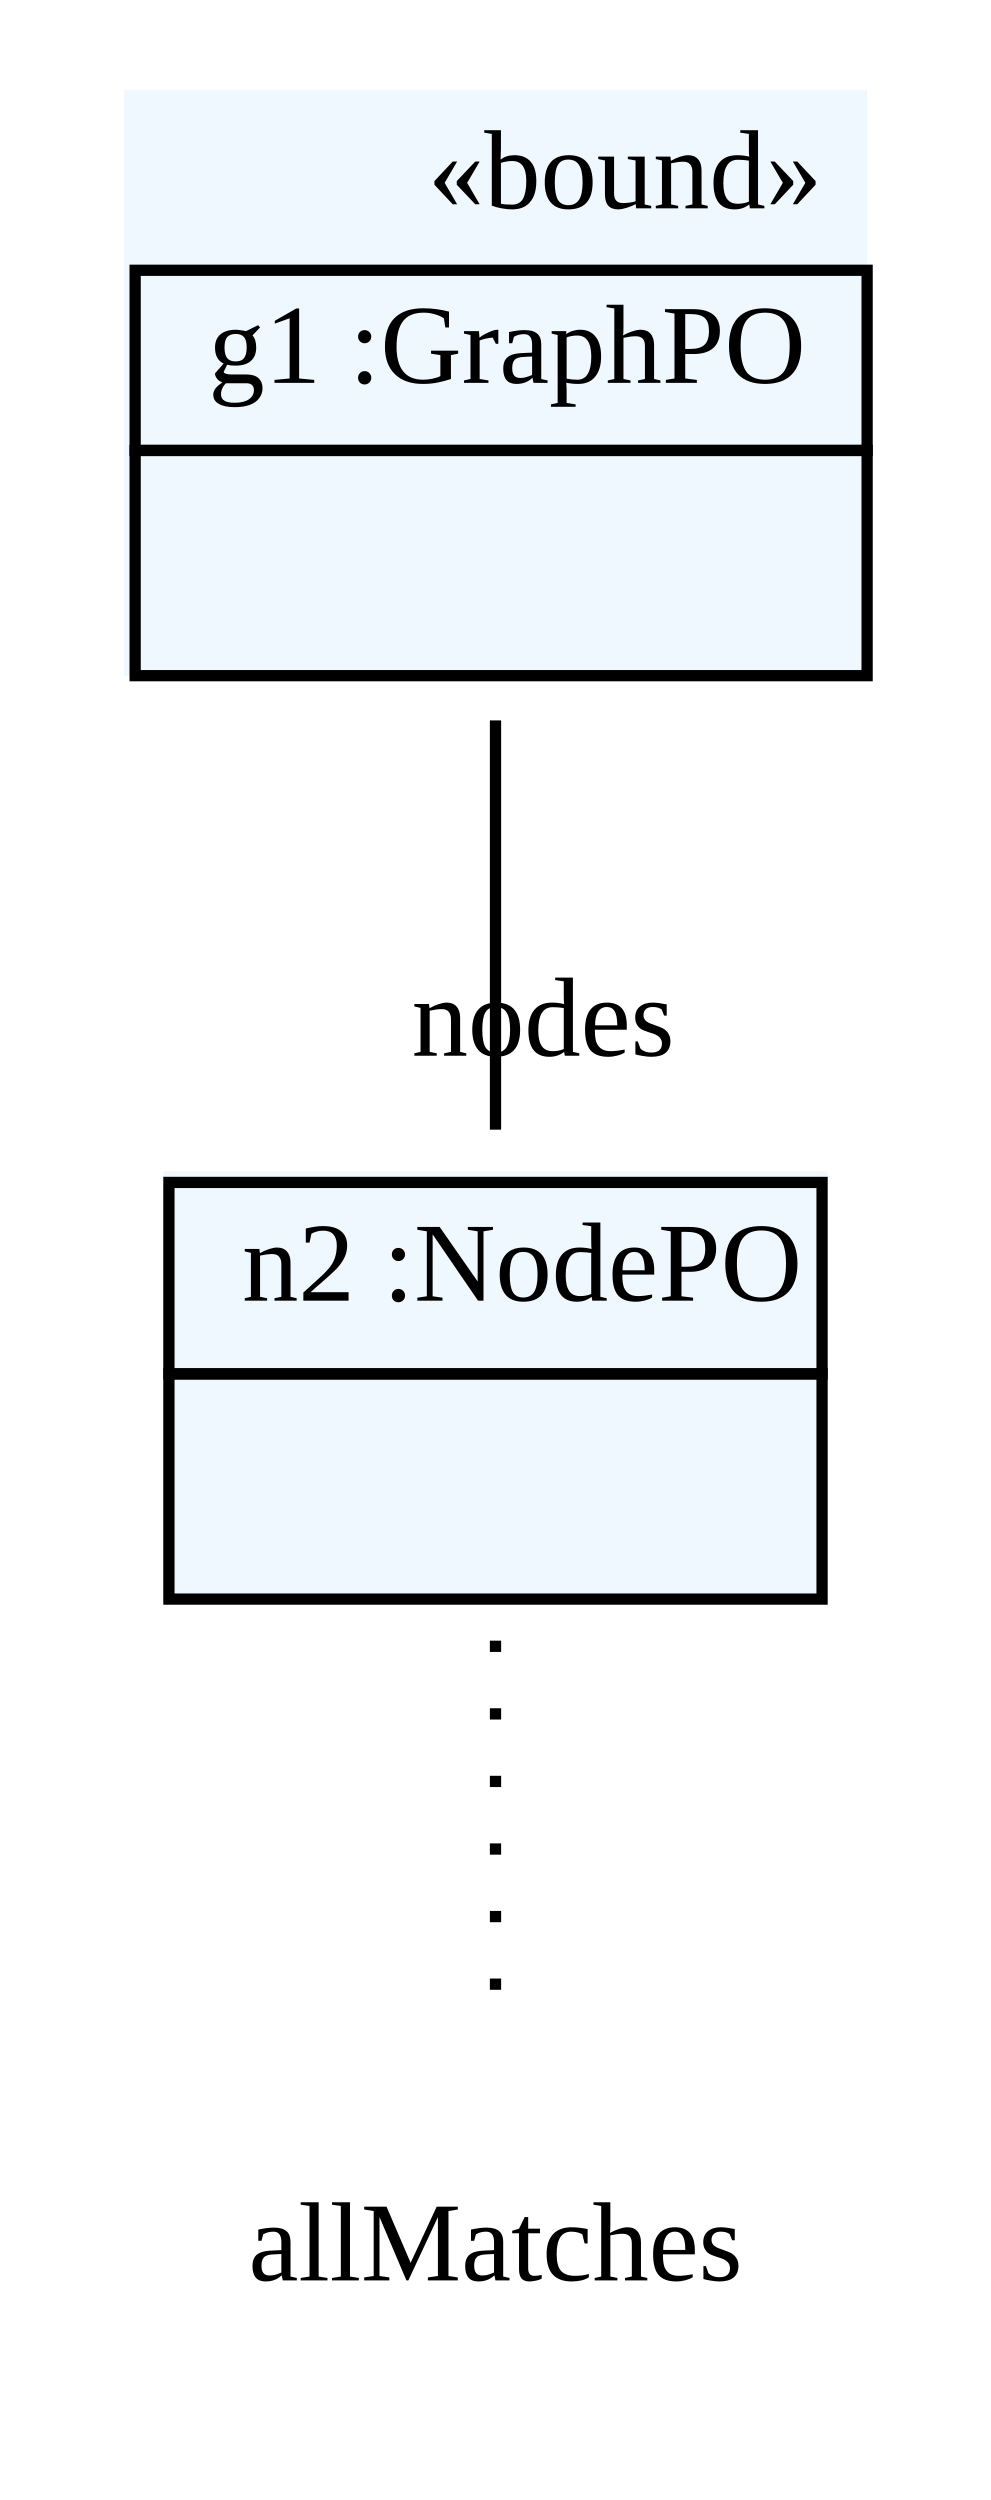
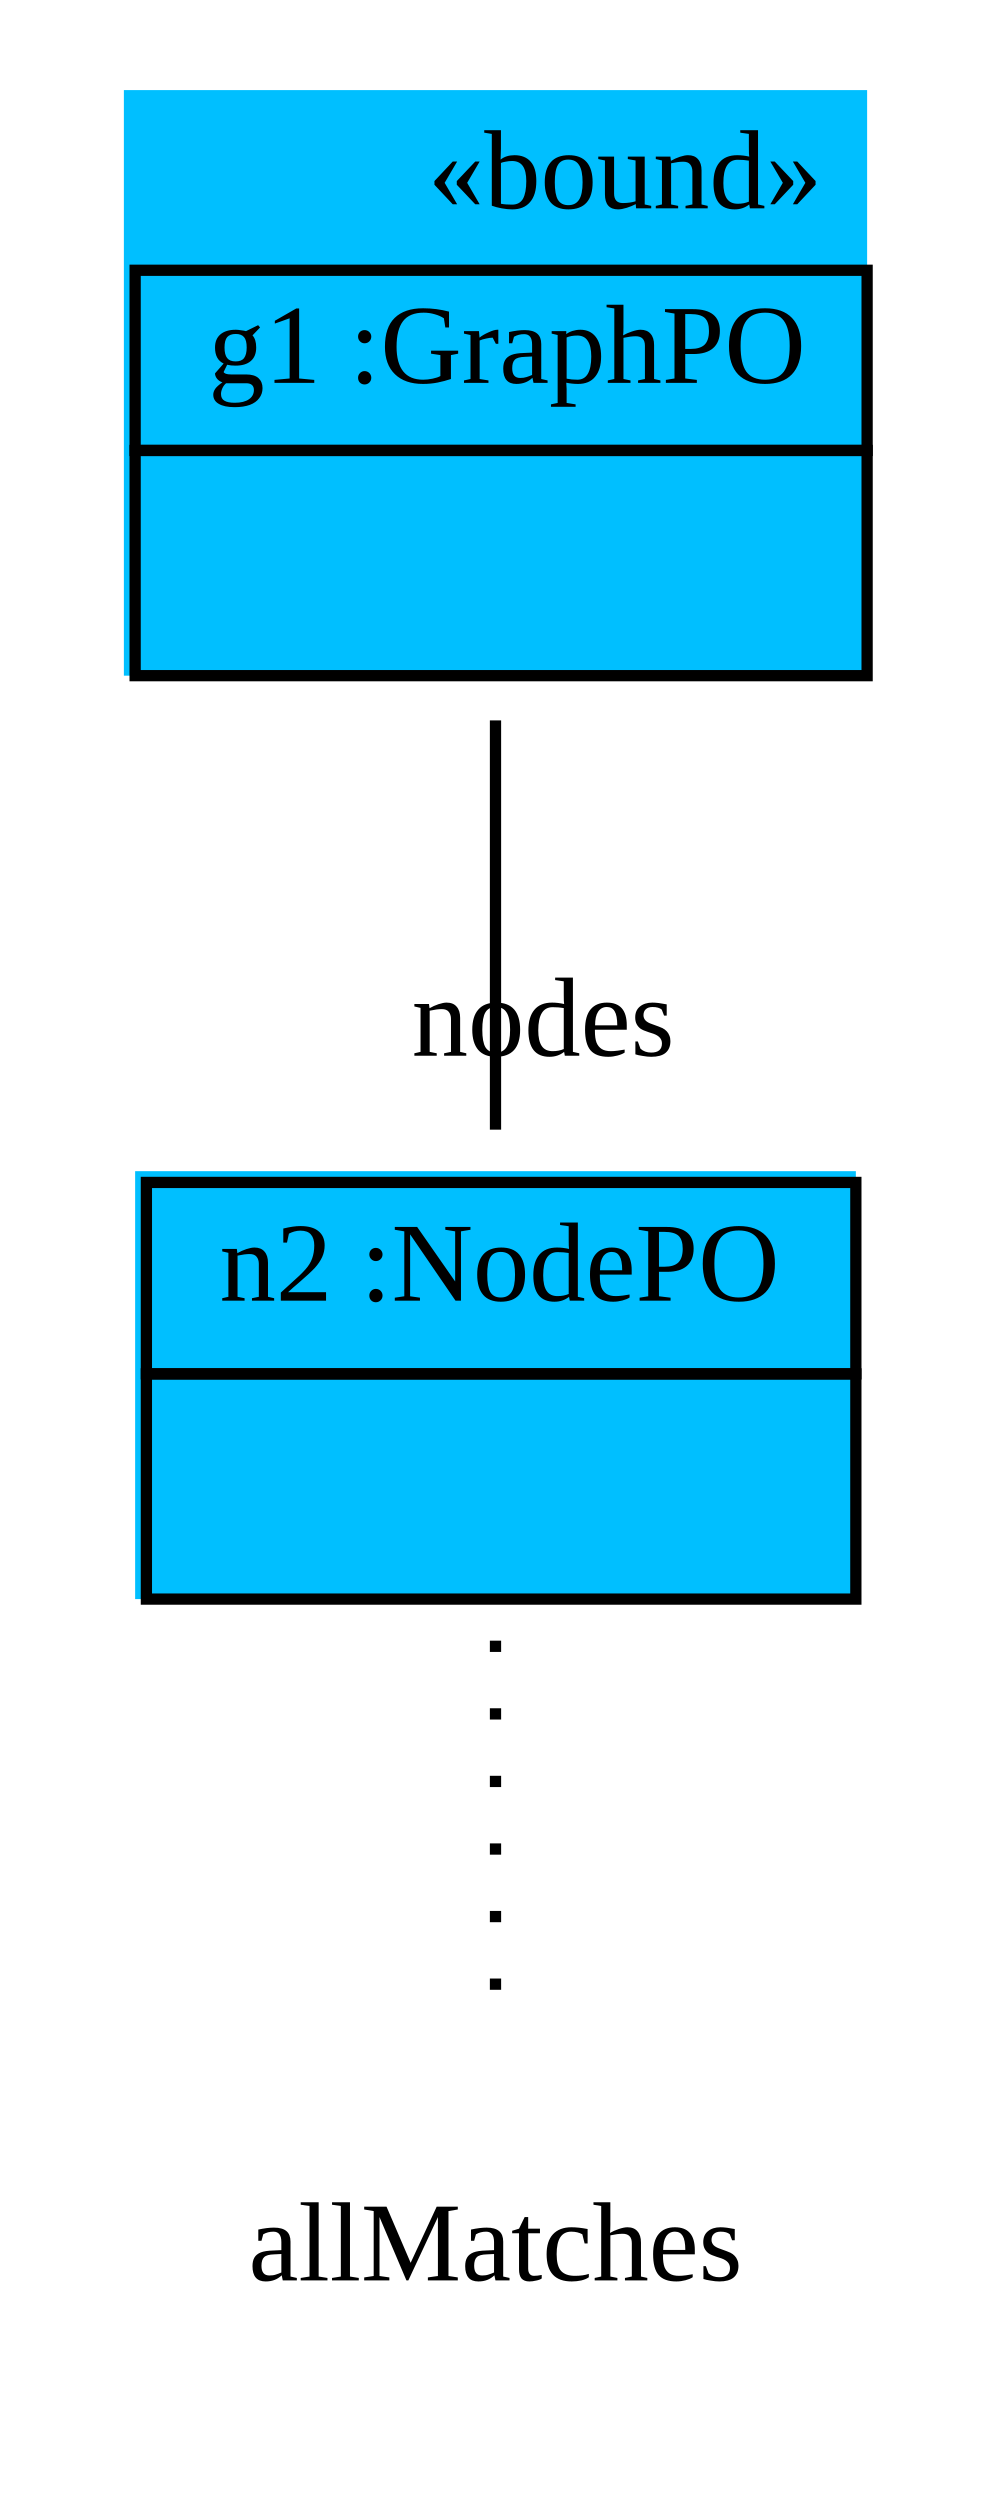
<svg xmlns="http://www.w3.org/2000/svg" width="88pt" height="222pt" viewBox="0.00 0.00 88.00 222.00">
  <g id="graph1" class="graph" transform="scale(1 1) rotate(0) translate(4 218)">
    <polygon fill="white" stroke="white" points="-4,5 -4,-218 85,-218 85,5 -4,5" />
    <g id="node1" class="node">
-       <polygon fill="aliceblue" stroke="aliceblue" points="7.5,-158.5 7.5,-209.5 72.5,-209.5 72.5,-158.5 7.5,-158.5" />
+       <polygon fill="deepskyblue" stroke="deepskyblue" points="7.5,-158.5 7.5,-209.5 72.5,-209.5 72.5,-158.5 7.5,-158.5" />
      <text text-anchor="start" x="34" y="-199.5" font-family="Times New Roman,serif" font-size="10.00">«bound»</text>
      <polygon fill="none" stroke="black" points="8,-178 8,-194 73,-194 73,-178 8,-178" />
      <text text-anchor="start" x="11.5" y="-184" font-family="Times New Roman,serif" font-size="10.00"> </text>
      <text text-anchor="start" x="14.5" y="-184" font-family="Times New Roman,serif" font-size="10.00"> g1 :GraphPO </text>
      <polygon fill="none" stroke="black" points="8,-158 8,-178 73,-178 73,-158 8,-158" />
      <text text-anchor="start" x="38" y="-166" font-family="Times New Roman,serif" font-size="10.00">  </text>
    </g>
    <g id="node2" class="node">
-       <polygon fill="aliceblue" stroke="aliceblue" points="11,-76.5 11,-113.5 69,-113.5 69,-76.5 11,-76.5" />
-       <polygon fill="none" stroke="black" points="11,-96 11,-113 69,-113 69,-96 11,-96" />
-       <text text-anchor="start" x="14.5" y="-102.5" font-family="Times New Roman,serif" font-size="10.00"> </text>
-       <text text-anchor="start" x="17.5" y="-102.5" font-family="Times New Roman,serif" font-size="10.00"> n2 :NodePO </text>
-       <polygon fill="none" stroke="black" points="11,-76 11,-96 69,-96 69,-76 11,-76" />
-       <text text-anchor="start" x="37.5" y="-84" font-family="Times New Roman,serif" font-size="10.00">  </text>
+       <polygon fill="deepskyblue" stroke="deepskyblue" points="8.5,-76.5 8.5,-113.5 71.5,-113.5 71.5,-76.5 8.5,-76.5" />
+       <polygon fill="none" stroke="black" points="9,-96 9,-113 72,-113 72,-96 9,-96" />
+       <text text-anchor="start" x="12.5" y="-102.5" font-family="Times New Roman,serif" font-size="10.00"> </text>
+       <text text-anchor="start" x="15.5" y="-102.5" font-family="Times New Roman,serif" font-size="10.00"> n2 :NodePO </text>
+       <polygon fill="none" stroke="black" points="9,-76 9,-96 72,-96 72,-76 9,-76" />
+       <text text-anchor="start" x="38" y="-84" font-family="Times New Roman,serif" font-size="10.00">  </text>
    </g>
    <g id="edge4" class="edge">
      <path fill="none" stroke="black" d="M40,-154.03C40,-142.167 40,-128.675 40,-117.687" />
      <text text-anchor="middle" x="44.226" y="-124.25" font-family="Times New Roman,serif" font-size="10.00">nodes</text>
    </g>
    <g id="node3" class="node">
      <text text-anchor="middle" x="40" y="-15.5" font-family="Times New Roman,serif" font-size="10.00">allMatches</text>
    </g>
    <g id="edge2" class="edge">
      <path fill="none" stroke="black" stroke-dasharray="1,5" d="M40,-72.307C40,-60.886 40,-47.07 40,-36.365" />
    </g>
  </g>
</svg>
